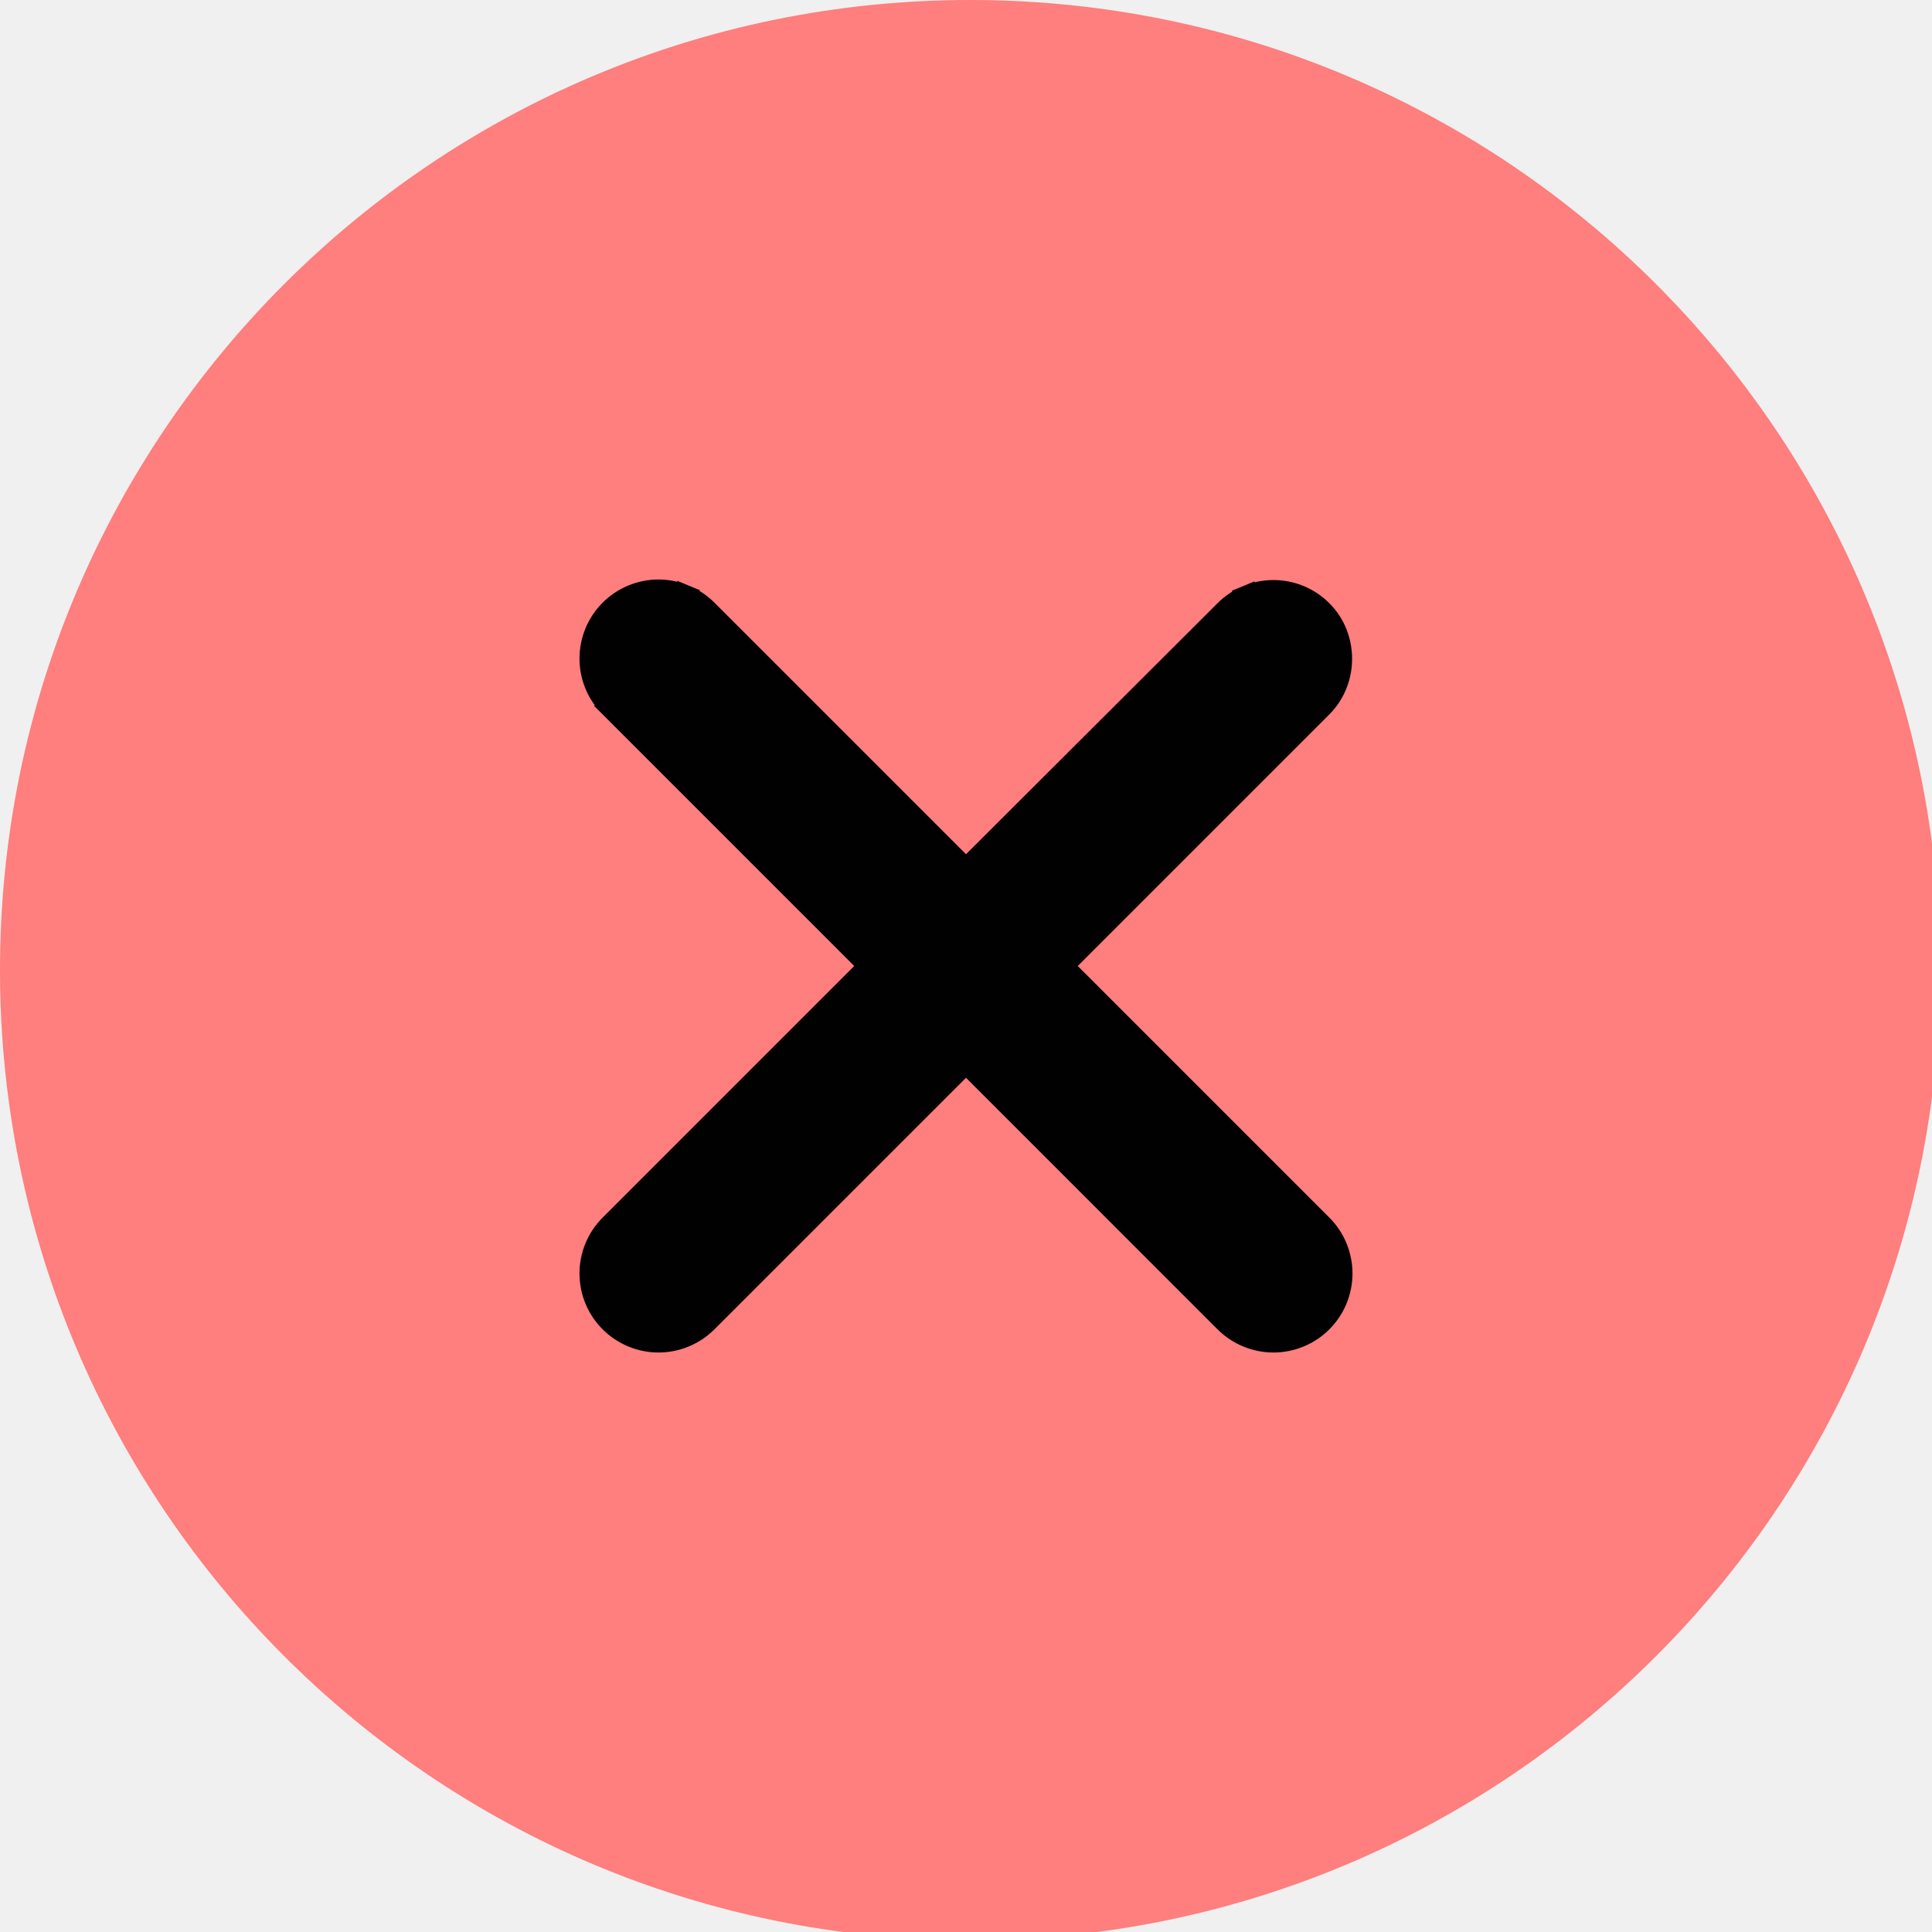
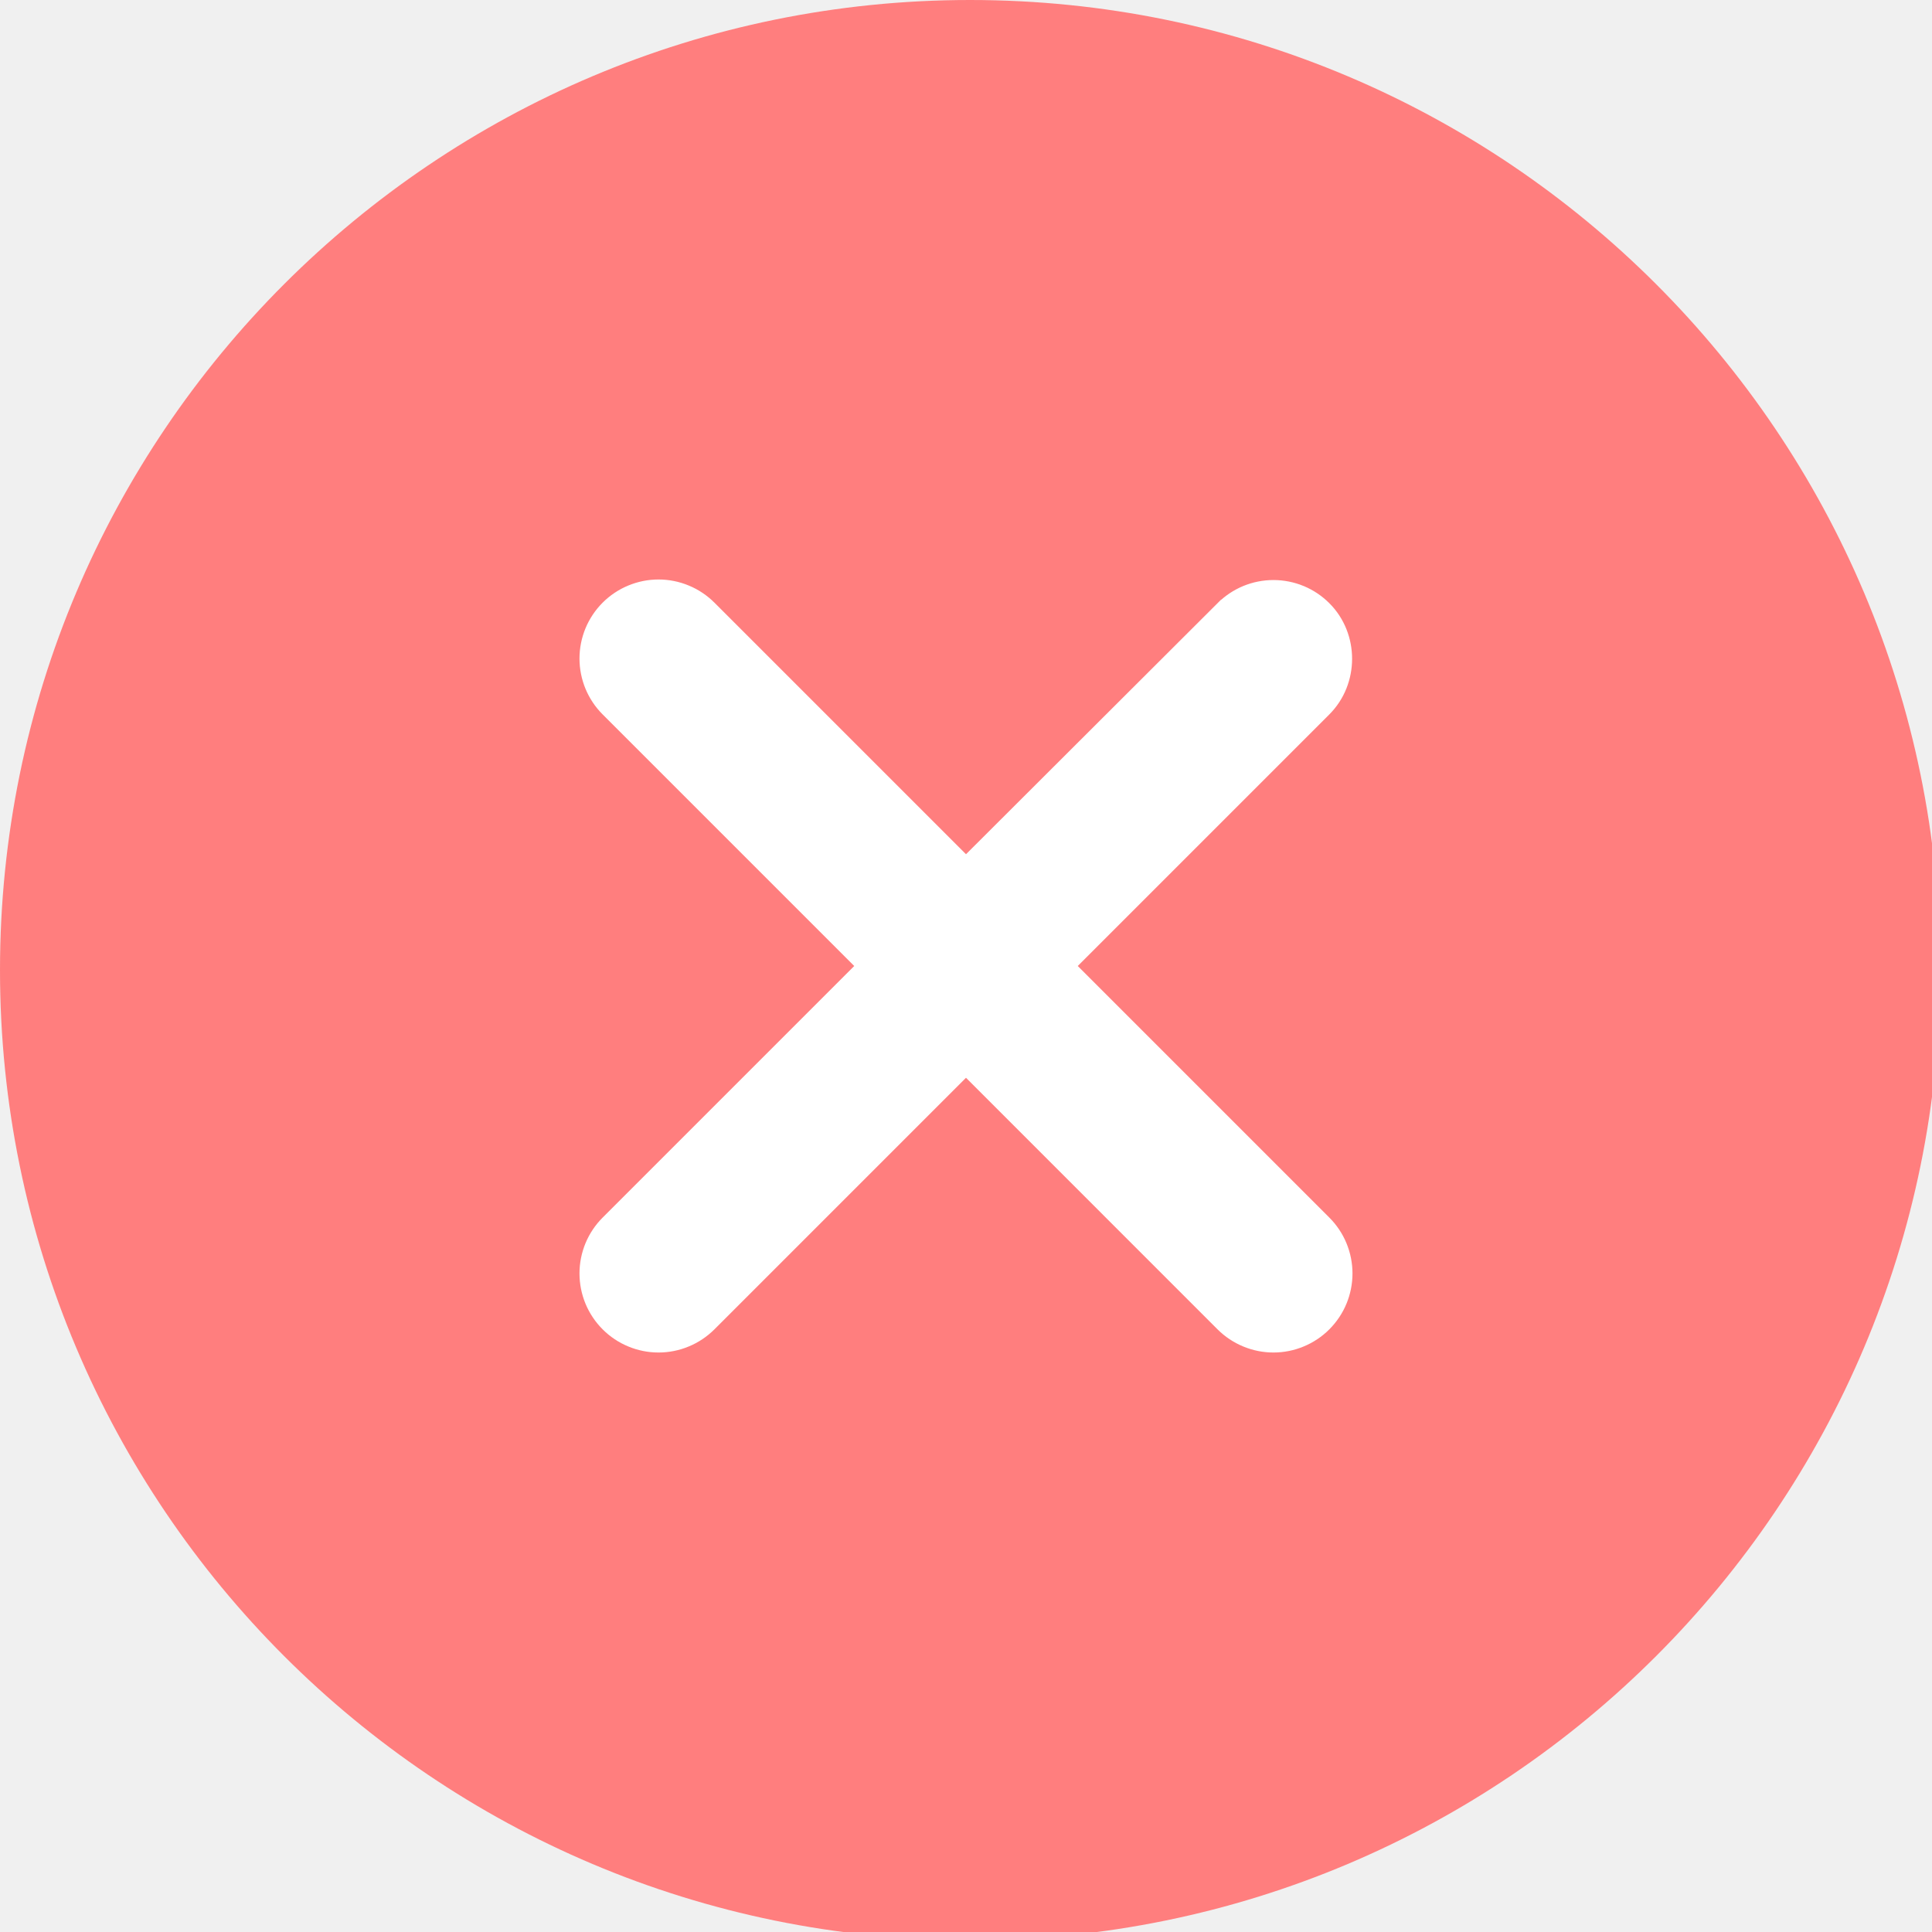
<svg xmlns="http://www.w3.org/2000/svg" width="60" height="60" viewBox="0 0 60 60" fill="none">
-   <g clip-path="url(#clip0_946_3426)">
+   <g clip-path="url(#clip0_926_848)">
    <circle cx="30.128" cy="30.128" r="30.128" fill="#FF7E7E" />
-     <path d="M38.752 18.548L38.897 18.896L38.752 18.548C38.5 18.653 38.271 18.806 38.078 18.999L30 27.061L21.921 18.982C21.727 18.789 21.498 18.636 21.246 18.532L21.105 18.872L21.246 18.532C20.994 18.427 20.724 18.373 20.451 18.373C20.178 18.373 19.908 18.427 19.656 18.532C19.404 18.636 19.175 18.789 18.982 18.982C18.789 19.175 18.636 19.404 18.531 19.656C18.427 19.908 18.373 20.179 18.373 20.451C18.373 20.724 18.427 20.995 18.531 21.247C18.636 21.499 18.789 21.728 18.982 21.921L19.248 21.655L18.982 21.921L27.061 30L18.982 38.079C18.789 38.272 18.636 38.501 18.531 38.753C18.427 39.005 18.373 39.276 18.373 39.548C18.373 39.821 18.427 40.092 18.531 40.344C18.636 40.596 18.789 40.825 18.982 41.018C19.175 41.211 19.404 41.364 19.656 41.468C19.908 41.573 20.178 41.627 20.451 41.627C20.724 41.627 20.994 41.573 21.246 41.468C21.498 41.364 21.727 41.211 21.921 41.018L30 32.939L38.078 41.018C38.272 41.211 38.501 41.364 38.753 41.468C39.005 41.573 39.275 41.627 39.548 41.627C39.821 41.627 40.091 41.573 40.343 41.468C40.595 41.364 40.825 41.211 41.017 41.018C41.21 40.825 41.364 40.596 41.468 40.344C41.572 40.092 41.626 39.821 41.626 39.548C41.626 39.276 41.572 39.005 41.468 38.753C41.364 38.501 41.21 38.272 41.017 38.079L32.938 30L41.017 21.921C41.813 21.125 41.813 19.795 41.018 18.999C40.825 18.806 40.596 18.653 40.344 18.548C40.091 18.444 39.821 18.39 39.548 18.39C39.275 18.39 39.005 18.444 38.752 18.548Z" fill="#010101" stroke="#010101" stroke-width="0.753" />
+     <path d="M40.344 18.548C40.596 18.653 40.825 18.806 41.017 18.999L40.344 18.548ZM40.344 18.548C40.091 18.444 39.821 18.39 39.548 18.39C39.275 18.39 39.005 18.444 38.752 18.548C38.5 18.653 38.271 18.806 38.079 18.999C38.078 18.999 38.078 18.999 38.078 18.999L30 27.061L21.921 18.982C21.727 18.789 21.498 18.636 21.246 18.532C20.994 18.427 20.724 18.373 20.451 18.373C20.178 18.373 19.908 18.427 19.656 18.532C19.404 18.636 19.175 18.789 18.982 18.982C18.789 19.175 18.636 19.404 18.531 19.656C18.427 19.908 18.373 20.179 18.373 20.452C18.373 20.724 18.427 20.995 18.531 21.247C18.636 21.499 18.789 21.728 18.982 21.921L27.061 30L18.982 38.079C18.789 38.272 18.636 38.501 18.531 38.753C18.427 39.005 18.373 39.276 18.373 39.548C18.373 39.821 18.427 40.092 18.531 40.344C18.636 40.596 18.789 40.825 18.982 41.018C19.175 41.211 19.404 41.364 19.656 41.468C19.908 41.573 20.178 41.627 20.451 41.627C20.724 41.627 20.994 41.573 21.246 41.468C21.498 41.364 21.727 41.211 21.921 41.018L30 32.939L38.078 41.018C38.272 41.211 38.501 41.364 38.753 41.468C39.005 41.573 39.275 41.627 39.548 41.627C39.821 41.627 40.091 41.573 40.343 41.468C40.595 41.364 40.825 41.211 41.017 41.018C41.21 40.825 41.364 40.596 41.468 40.344C41.572 40.092 41.626 39.821 41.626 39.548C41.626 39.276 41.572 39.005 41.468 38.753C41.364 38.501 41.21 38.272 41.017 38.079L32.938 30L41.017 21.921C41.813 21.125 41.813 19.795 41.018 18.999L40.344 18.548Z" fill="white" stroke="white" stroke-width="0.753" />
  </g>
  <defs>
-     <clipPath id="clip0_946_3426">
+     <clipPath id="clip0_926_848">
      <rect width="60" height="60" fill="white" />
    </clipPath>
  </defs>
</svg>
